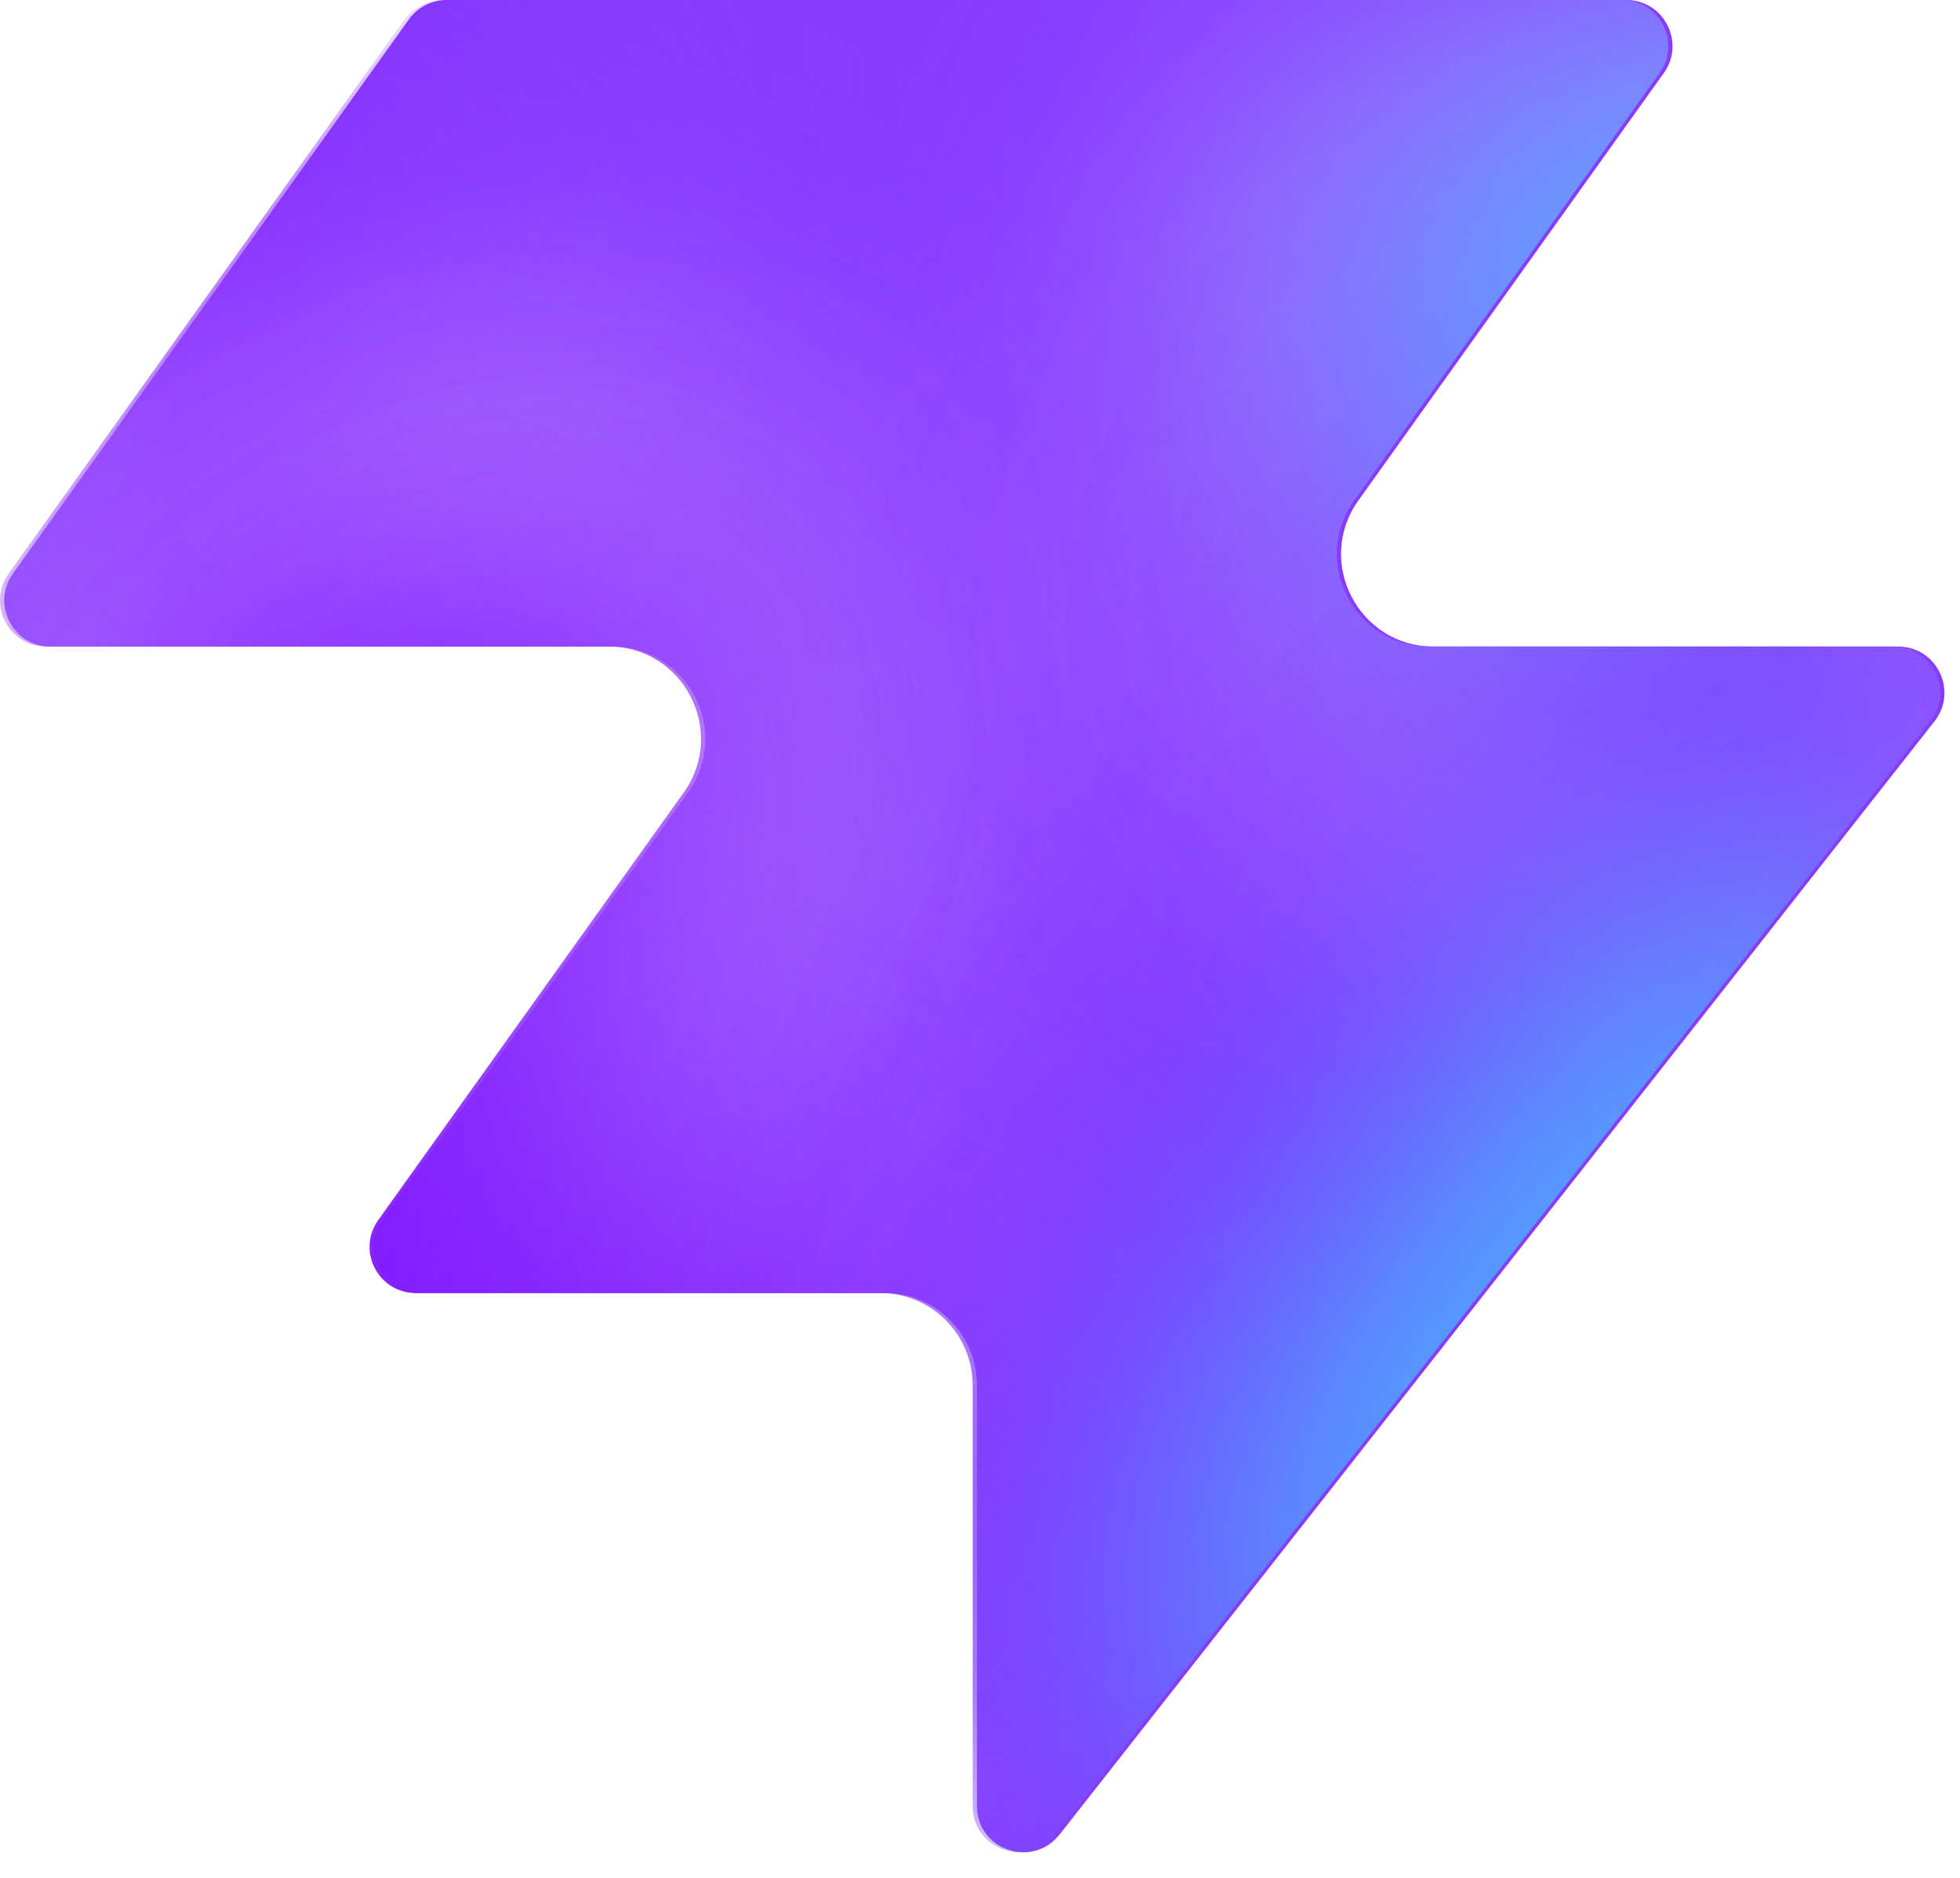
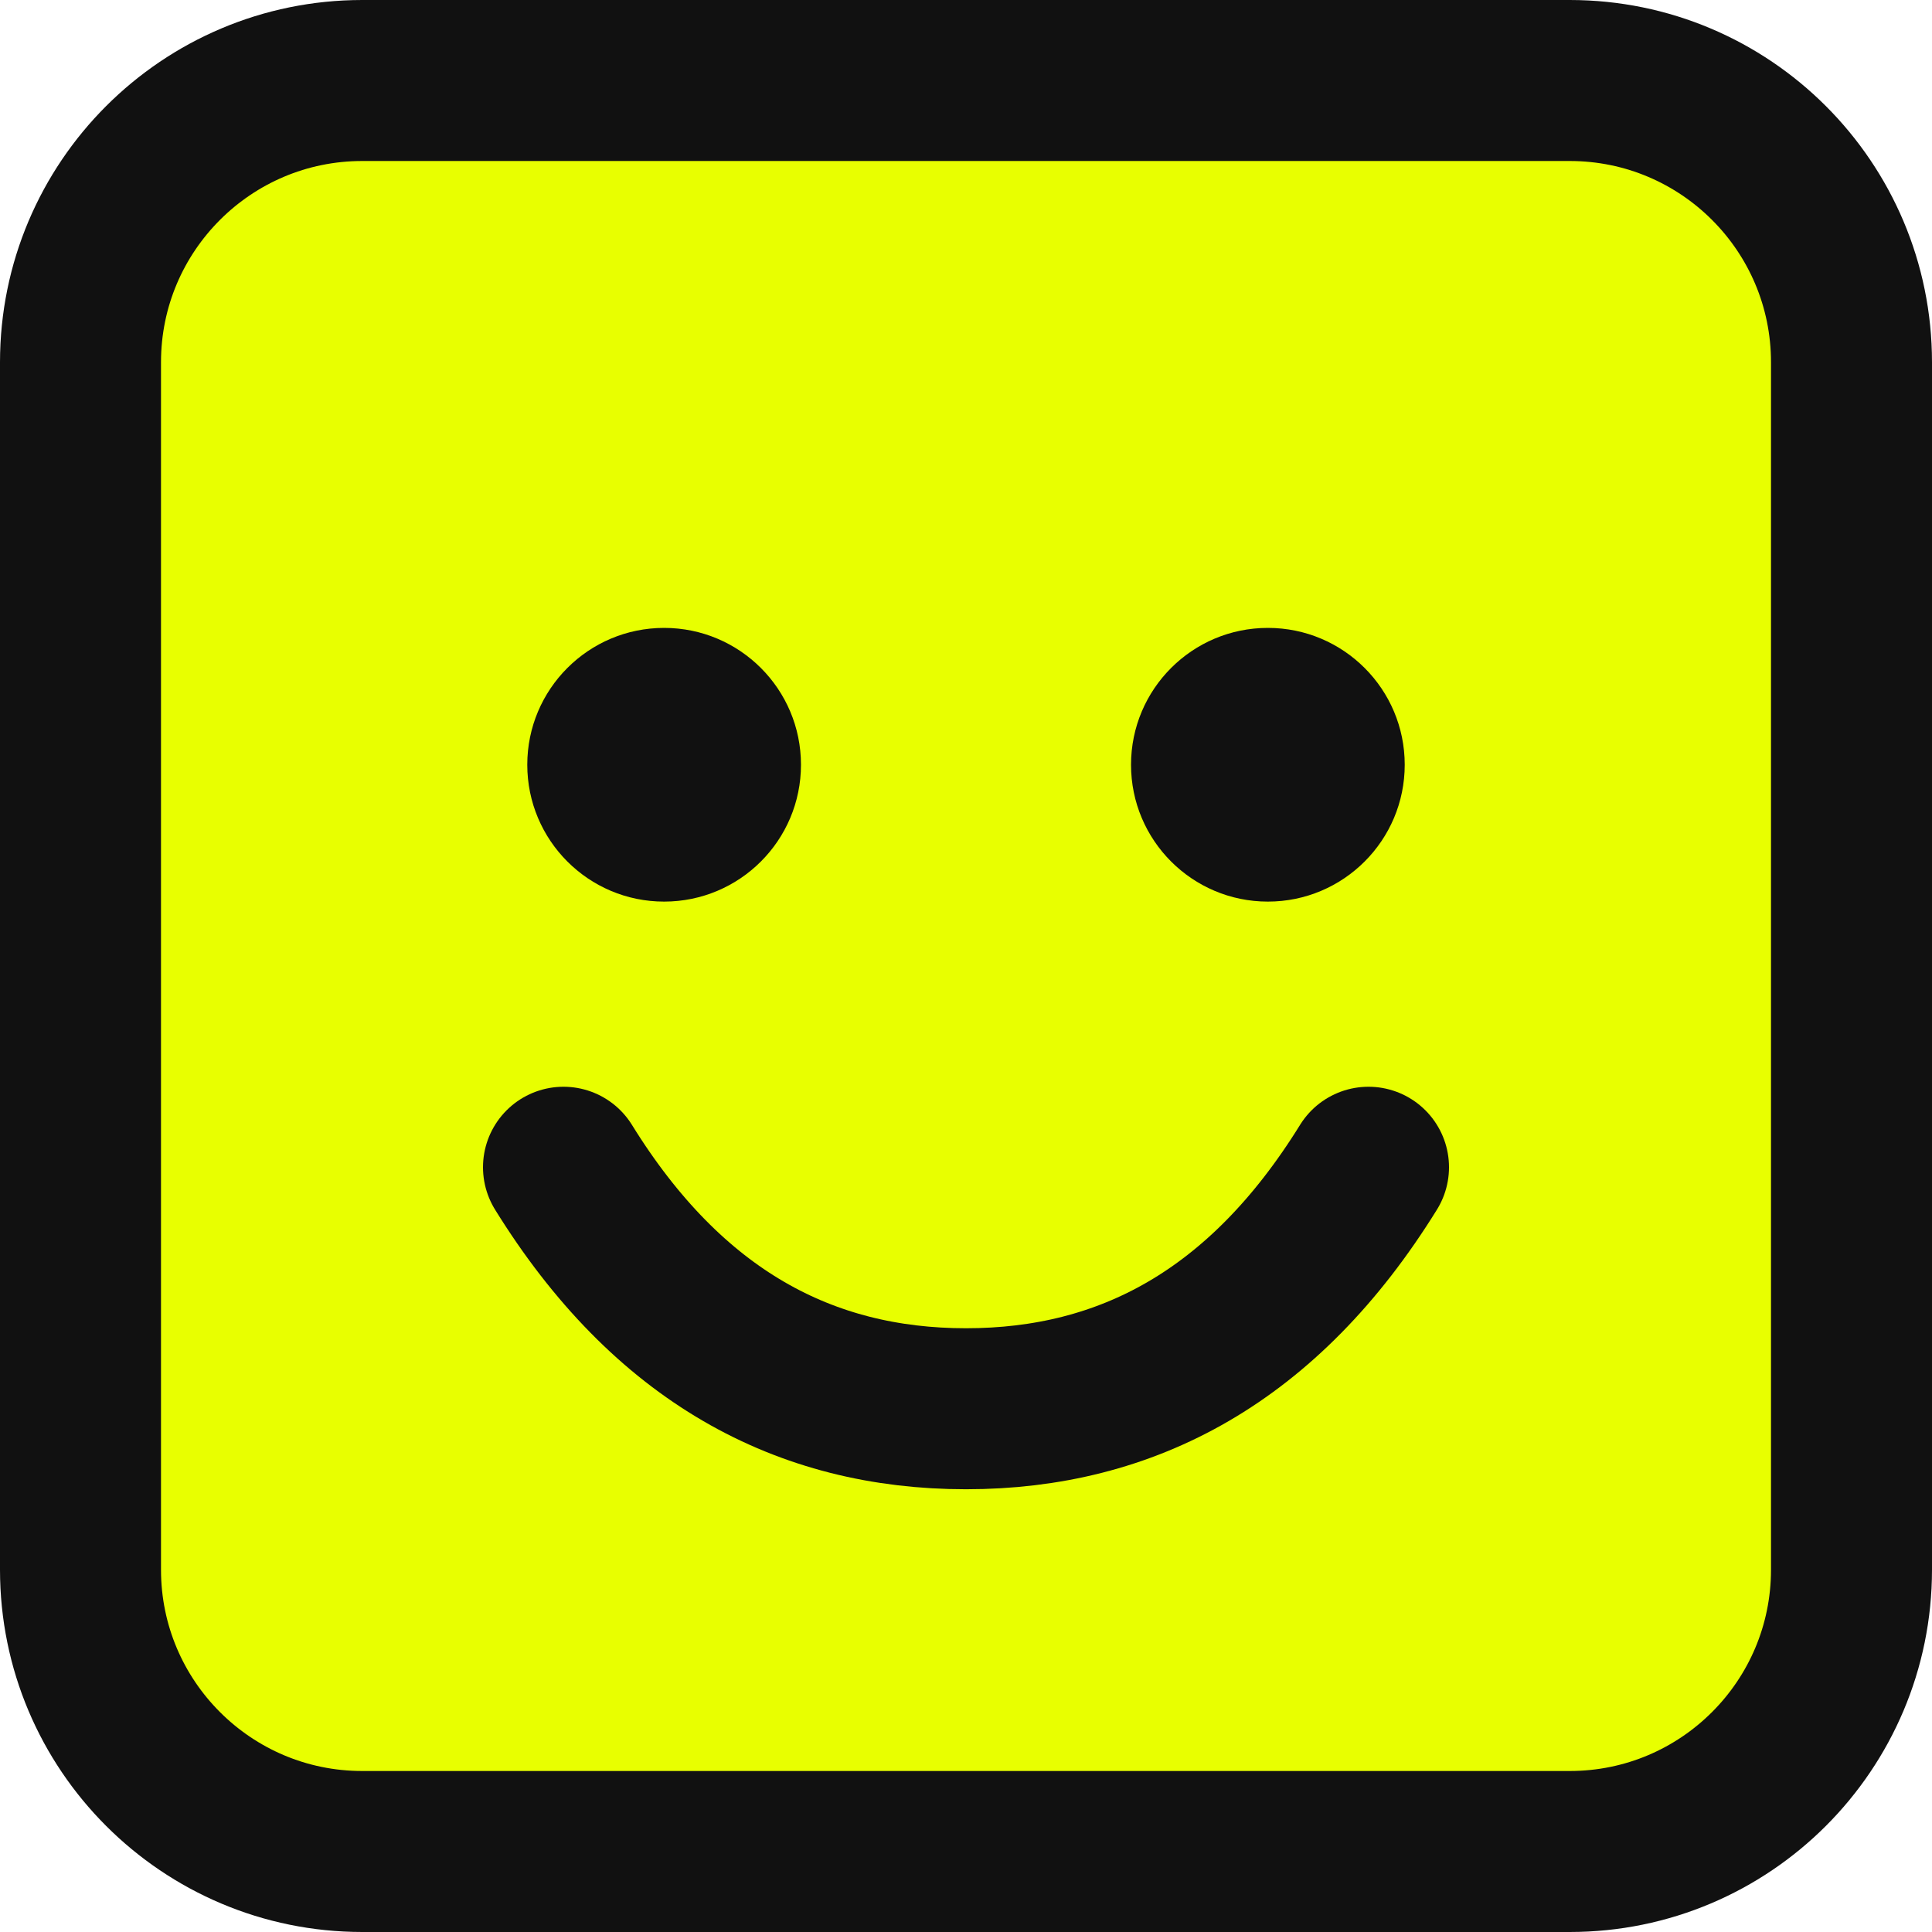
- <svg xmlns="http://www.w3.org/2000/svg" width="48" height="46" fill="none" viewBox="0 0 48 46">
-   <path fill="#863bff" d="M25.946 44.938c-.664.845-2.021.375-2.021-.698V33.937a2.26 2.26 0 0 0-2.262-2.262H10.287c-.92 0-1.456-1.04-.92-1.788l7.48-10.471c1.07-1.497 0-3.578-1.842-3.578H1.237c-.92 0-1.456-1.04-.92-1.788L10.013.474c.214-.297.556-.474.92-.474h28.894c.92 0 1.456 1.04.92 1.788l-7.48 10.471c-1.07 1.498 0 3.579 1.842 3.579h11.377c.943 0 1.473 1.088.89 1.83L25.947 44.94z" style="fill:#863bff;fill:color(display-p3 .525 .23 1);fill-opacity:1" />
-   <mask id="a" width="48" height="46" x="0" y="0" maskUnits="userSpaceOnUse" style="mask-type:alpha">
-     <path fill="#000" d="M25.842 44.938c-.664.844-2.021.375-2.021-.698V33.937a2.26 2.26 0 0 0-2.262-2.262H10.183c-.92 0-1.456-1.04-.92-1.788l7.48-10.471c1.07-1.498 0-3.579-1.842-3.579H1.133c-.92 0-1.456-1.04-.92-1.787L9.91.473c.214-.297.556-.474.92-.474h28.894c.92 0 1.456 1.04.92 1.788l-7.48 10.471c-1.07 1.498 0 3.578 1.842 3.578h11.377c.943 0 1.473 1.088.89 1.832L25.843 44.94z" style="fill:#000;fill-opacity:1" />
-   </mask>
-   <g mask="url(#a)">
-     <g filter="url(#b)">
-       <ellipse cx="5.508" cy="14.704" fill="#ede6ff" rx="5.508" ry="14.704" style="fill:#ede6ff;fill:color(display-p3 .927 .903 1);fill-opacity:1" transform="matrix(.00324 1 1 -.00324 -4.47 31.516)" />
-     </g>
-     <g filter="url(#c)">
-       <ellipse cx="10.399" cy="29.851" fill="#ede6ff" rx="10.399" ry="29.851" style="fill:#ede6ff;fill:color(display-p3 .927 .903 1);fill-opacity:1" transform="matrix(.00324 1 1 -.00324 -39.328 7.883)" />
-     </g>
-     <g filter="url(#d)">
-       <ellipse cx="5.508" cy="30.487" fill="#7e14ff" rx="5.508" ry="30.487" style="fill:#7e14ff;fill:color(display-p3 .492 .077 1);fill-opacity:1" transform="rotate(89.814 -25.913 -14.639)scale(1 -1)" />
-     </g>
-     <g filter="url(#e)">
-       <ellipse cx="5.508" cy="30.599" fill="#7e14ff" rx="5.508" ry="30.599" style="fill:#7e14ff;fill:color(display-p3 .492 .077 1);fill-opacity:1" transform="rotate(89.814 -32.644 -3.334)scale(1 -1)" />
-     </g>
-     <g filter="url(#f)">
-       <ellipse cx="5.508" cy="30.599" fill="#7e14ff" rx="5.508" ry="30.599" style="fill:#7e14ff;fill:color(display-p3 .492 .077 1);fill-opacity:1" transform="matrix(.00324 1 1 -.00324 -34.34 30.47)" />
-     </g>
-     <g filter="url(#g)">
-       <ellipse cx="14.072" cy="22.078" fill="#ede6ff" rx="14.072" ry="22.078" style="fill:#ede6ff;fill:color(display-p3 .927 .903 1);fill-opacity:1" transform="rotate(93.35 24.506 48.493)scale(-1 1)" />
-     </g>
-     <g filter="url(#h)">
-       <ellipse cx="3.47" cy="21.501" fill="#7e14ff" rx="3.47" ry="21.501" style="fill:#7e14ff;fill:color(display-p3 .492 .077 1);fill-opacity:1" transform="rotate(89.009 28.708 47.59)scale(-1 1)" />
-     </g>
-     <g filter="url(#i)">
-       <ellipse cx="3.47" cy="21.501" fill="#7e14ff" rx="3.47" ry="21.501" style="fill:#7e14ff;fill:color(display-p3 .492 .077 1);fill-opacity:1" transform="rotate(89.009 28.708 47.59)scale(-1 1)" />
-     </g>
-     <g filter="url(#j)">
-       <ellipse cx=".387" cy="8.972" fill="#7e14ff" rx="4.407" ry="29.108" style="fill:#7e14ff;fill:color(display-p3 .492 .077 1);fill-opacity:1" transform="rotate(39.51 .387 8.972)" />
-     </g>
-     <g filter="url(#k)">
-       <ellipse cx="47.523" cy="-6.092" fill="#7e14ff" rx="4.407" ry="29.108" style="fill:#7e14ff;fill:color(display-p3 .492 .077 1);fill-opacity:1" transform="rotate(37.892 47.523 -6.092)" />
-     </g>
-     <g filter="url(#l)">
-       <ellipse cx="41.412" cy="6.333" fill="#47bfff" rx="5.971" ry="9.665" style="fill:#47bfff;fill:color(display-p3 .28 .748 1);fill-opacity:1" transform="rotate(37.892 41.412 6.333)" />
-     </g>
-     <g filter="url(#m)">
-       <ellipse cx="-1.879" cy="38.332" fill="#7e14ff" rx="4.407" ry="29.108" style="fill:#7e14ff;fill:color(display-p3 .492 .077 1);fill-opacity:1" transform="rotate(37.892 -1.88 38.332)" />
-     </g>
-     <g filter="url(#n)">
-       <ellipse cx="-1.879" cy="38.332" fill="#7e14ff" rx="4.407" ry="29.108" style="fill:#7e14ff;fill:color(display-p3 .492 .077 1);fill-opacity:1" transform="rotate(37.892 -1.88 38.332)" />
-     </g>
-     <g filter="url(#o)">
-       <ellipse cx="35.651" cy="29.907" fill="#7e14ff" rx="4.407" ry="29.108" style="fill:#7e14ff;fill:color(display-p3 .492 .077 1);fill-opacity:1" transform="rotate(37.892 35.651 29.907)" />
-     </g>
-     <g filter="url(#p)">
-       <ellipse cx="38.418" cy="32.4" fill="#47bfff" rx="5.971" ry="15.297" style="fill:#47bfff;fill:color(display-p3 .28 .748 1);fill-opacity:1" transform="rotate(37.892 38.418 32.4)" />
-     </g>
-   </g>
-   <defs>
-     <filter id="b" width="60.045" height="41.654" x="-19.77" y="16.149" color-interpolation-filters="sRGB" filterUnits="userSpaceOnUse">
-       <feFlood flood-opacity="0" result="BackgroundImageFix" />
-       <feBlend in="SourceGraphic" in2="BackgroundImageFix" result="shape" />
-       <feGaussianBlur result="effect1_foregroundBlur_2002_17158" stdDeviation="7.659" />
-     </filter>
-     <filter id="c" width="90.34" height="51.437" x="-54.613" y="-7.533" color-interpolation-filters="sRGB" filterUnits="userSpaceOnUse">
-       <feFlood flood-opacity="0" result="BackgroundImageFix" />
-       <feBlend in="SourceGraphic" in2="BackgroundImageFix" result="shape" />
-       <feGaussianBlur result="effect1_foregroundBlur_2002_17158" stdDeviation="7.659" />
-     </filter>
-     <filter id="d" width="79.355" height="29.4" x="-49.64" y="2.03" color-interpolation-filters="sRGB" filterUnits="userSpaceOnUse">
-       <feFlood flood-opacity="0" result="BackgroundImageFix" />
-       <feBlend in="SourceGraphic" in2="BackgroundImageFix" result="shape" />
-       <feGaussianBlur result="effect1_foregroundBlur_2002_17158" stdDeviation="4.596" />
-     </filter>
-     <filter id="e" width="79.579" height="29.4" x="-45.045" y="20.029" color-interpolation-filters="sRGB" filterUnits="userSpaceOnUse">
-       <feFlood flood-opacity="0" result="BackgroundImageFix" />
-       <feBlend in="SourceGraphic" in2="BackgroundImageFix" result="shape" />
-       <feGaussianBlur result="effect1_foregroundBlur_2002_17158" stdDeviation="4.596" />
-     </filter>
-     <filter id="f" width="79.579" height="29.4" x="-43.513" y="21.178" color-interpolation-filters="sRGB" filterUnits="userSpaceOnUse">
-       <feFlood flood-opacity="0" result="BackgroundImageFix" />
-       <feBlend in="SourceGraphic" in2="BackgroundImageFix" result="shape" />
-       <feGaussianBlur result="effect1_foregroundBlur_2002_17158" stdDeviation="4.596" />
-     </filter>
-     <filter id="g" width="74.749" height="58.852" x="15.756" y="-17.901" color-interpolation-filters="sRGB" filterUnits="userSpaceOnUse">
-       <feFlood flood-opacity="0" result="BackgroundImageFix" />
-       <feBlend in="SourceGraphic" in2="BackgroundImageFix" result="shape" />
-       <feGaussianBlur result="effect1_foregroundBlur_2002_17158" stdDeviation="7.659" />
-     </filter>
-     <filter id="h" width="61.377" height="25.362" x="23.548" y="2.284" color-interpolation-filters="sRGB" filterUnits="userSpaceOnUse">
-       <feFlood flood-opacity="0" result="BackgroundImageFix" />
-       <feBlend in="SourceGraphic" in2="BackgroundImageFix" result="shape" />
-       <feGaussianBlur result="effect1_foregroundBlur_2002_17158" stdDeviation="4.596" />
-     </filter>
-     <filter id="i" width="61.377" height="25.362" x="23.548" y="2.284" color-interpolation-filters="sRGB" filterUnits="userSpaceOnUse">
-       <feFlood flood-opacity="0" result="BackgroundImageFix" />
-       <feBlend in="SourceGraphic" in2="BackgroundImageFix" result="shape" />
-       <feGaussianBlur result="effect1_foregroundBlur_2002_17158" stdDeviation="4.596" />
-     </filter>
-     <filter id="j" width="56.045" height="63.649" x="-27.636" y="-22.853" color-interpolation-filters="sRGB" filterUnits="userSpaceOnUse">
-       <feFlood flood-opacity="0" result="BackgroundImageFix" />
-       <feBlend in="SourceGraphic" in2="BackgroundImageFix" result="shape" />
-       <feGaussianBlur result="effect1_foregroundBlur_2002_17158" stdDeviation="4.596" />
-     </filter>
-     <filter id="k" width="54.814" height="64.646" x="20.116" y="-38.415" color-interpolation-filters="sRGB" filterUnits="userSpaceOnUse">
-       <feFlood flood-opacity="0" result="BackgroundImageFix" />
-       <feBlend in="SourceGraphic" in2="BackgroundImageFix" result="shape" />
-       <feGaussianBlur result="effect1_foregroundBlur_2002_17158" stdDeviation="4.596" />
-     </filter>
-     <filter id="l" width="33.541" height="35.313" x="24.641" y="-11.323" color-interpolation-filters="sRGB" filterUnits="userSpaceOnUse">
-       <feFlood flood-opacity="0" result="BackgroundImageFix" />
-       <feBlend in="SourceGraphic" in2="BackgroundImageFix" result="shape" />
-       <feGaussianBlur result="effect1_foregroundBlur_2002_17158" stdDeviation="4.596" />
-     </filter>
-     <filter id="m" width="54.814" height="64.646" x="-29.286" y="6.009" color-interpolation-filters="sRGB" filterUnits="userSpaceOnUse">
-       <feFlood flood-opacity="0" result="BackgroundImageFix" />
-       <feBlend in="SourceGraphic" in2="BackgroundImageFix" result="shape" />
-       <feGaussianBlur result="effect1_foregroundBlur_2002_17158" stdDeviation="4.596" />
-     </filter>
-     <filter id="n" width="54.814" height="64.646" x="-29.286" y="6.009" color-interpolation-filters="sRGB" filterUnits="userSpaceOnUse">
-       <feFlood flood-opacity="0" result="BackgroundImageFix" />
-       <feBlend in="SourceGraphic" in2="BackgroundImageFix" result="shape" />
-       <feGaussianBlur result="effect1_foregroundBlur_2002_17158" stdDeviation="4.596" />
-     </filter>
-     <filter id="o" width="54.814" height="64.646" x="8.244" y="-2.416" color-interpolation-filters="sRGB" filterUnits="userSpaceOnUse">
-       <feFlood flood-opacity="0" result="BackgroundImageFix" />
-       <feBlend in="SourceGraphic" in2="BackgroundImageFix" result="shape" />
-       <feGaussianBlur result="effect1_foregroundBlur_2002_17158" stdDeviation="4.596" />
-     </filter>
-     <filter id="p" width="39.409" height="43.623" x="18.713" y="10.588" color-interpolation-filters="sRGB" filterUnits="userSpaceOnUse">
-       <feFlood flood-opacity="0" result="BackgroundImageFix" />
-       <feBlend in="SourceGraphic" in2="BackgroundImageFix" result="shape" />
-       <feGaussianBlur result="effect1_foregroundBlur_2002_17158" stdDeviation="4.596" />
-     </filter>
-   </defs>
+ <svg xmlns="http://www.w3.org/2000/svg" viewBox="0 0 48 48" role="img" aria-label="斗图军火库">
+   <rect x="2" y="2" width="44" height="44" rx="7" fill="#E8FF00" stroke="#111111" stroke-width="4" />
+   <circle cx="16.5" cy="19" r="3.4" fill="#111111" />
+   <circle cx="31.5" cy="19" r="3.4" fill="#111111" />
+   <path d="M14 29c2.6 4.2 6 6 10 6s7.4-1.8 10-6" fill="none" stroke="#111111" stroke-width="4" stroke-linecap="round" />
</svg>
